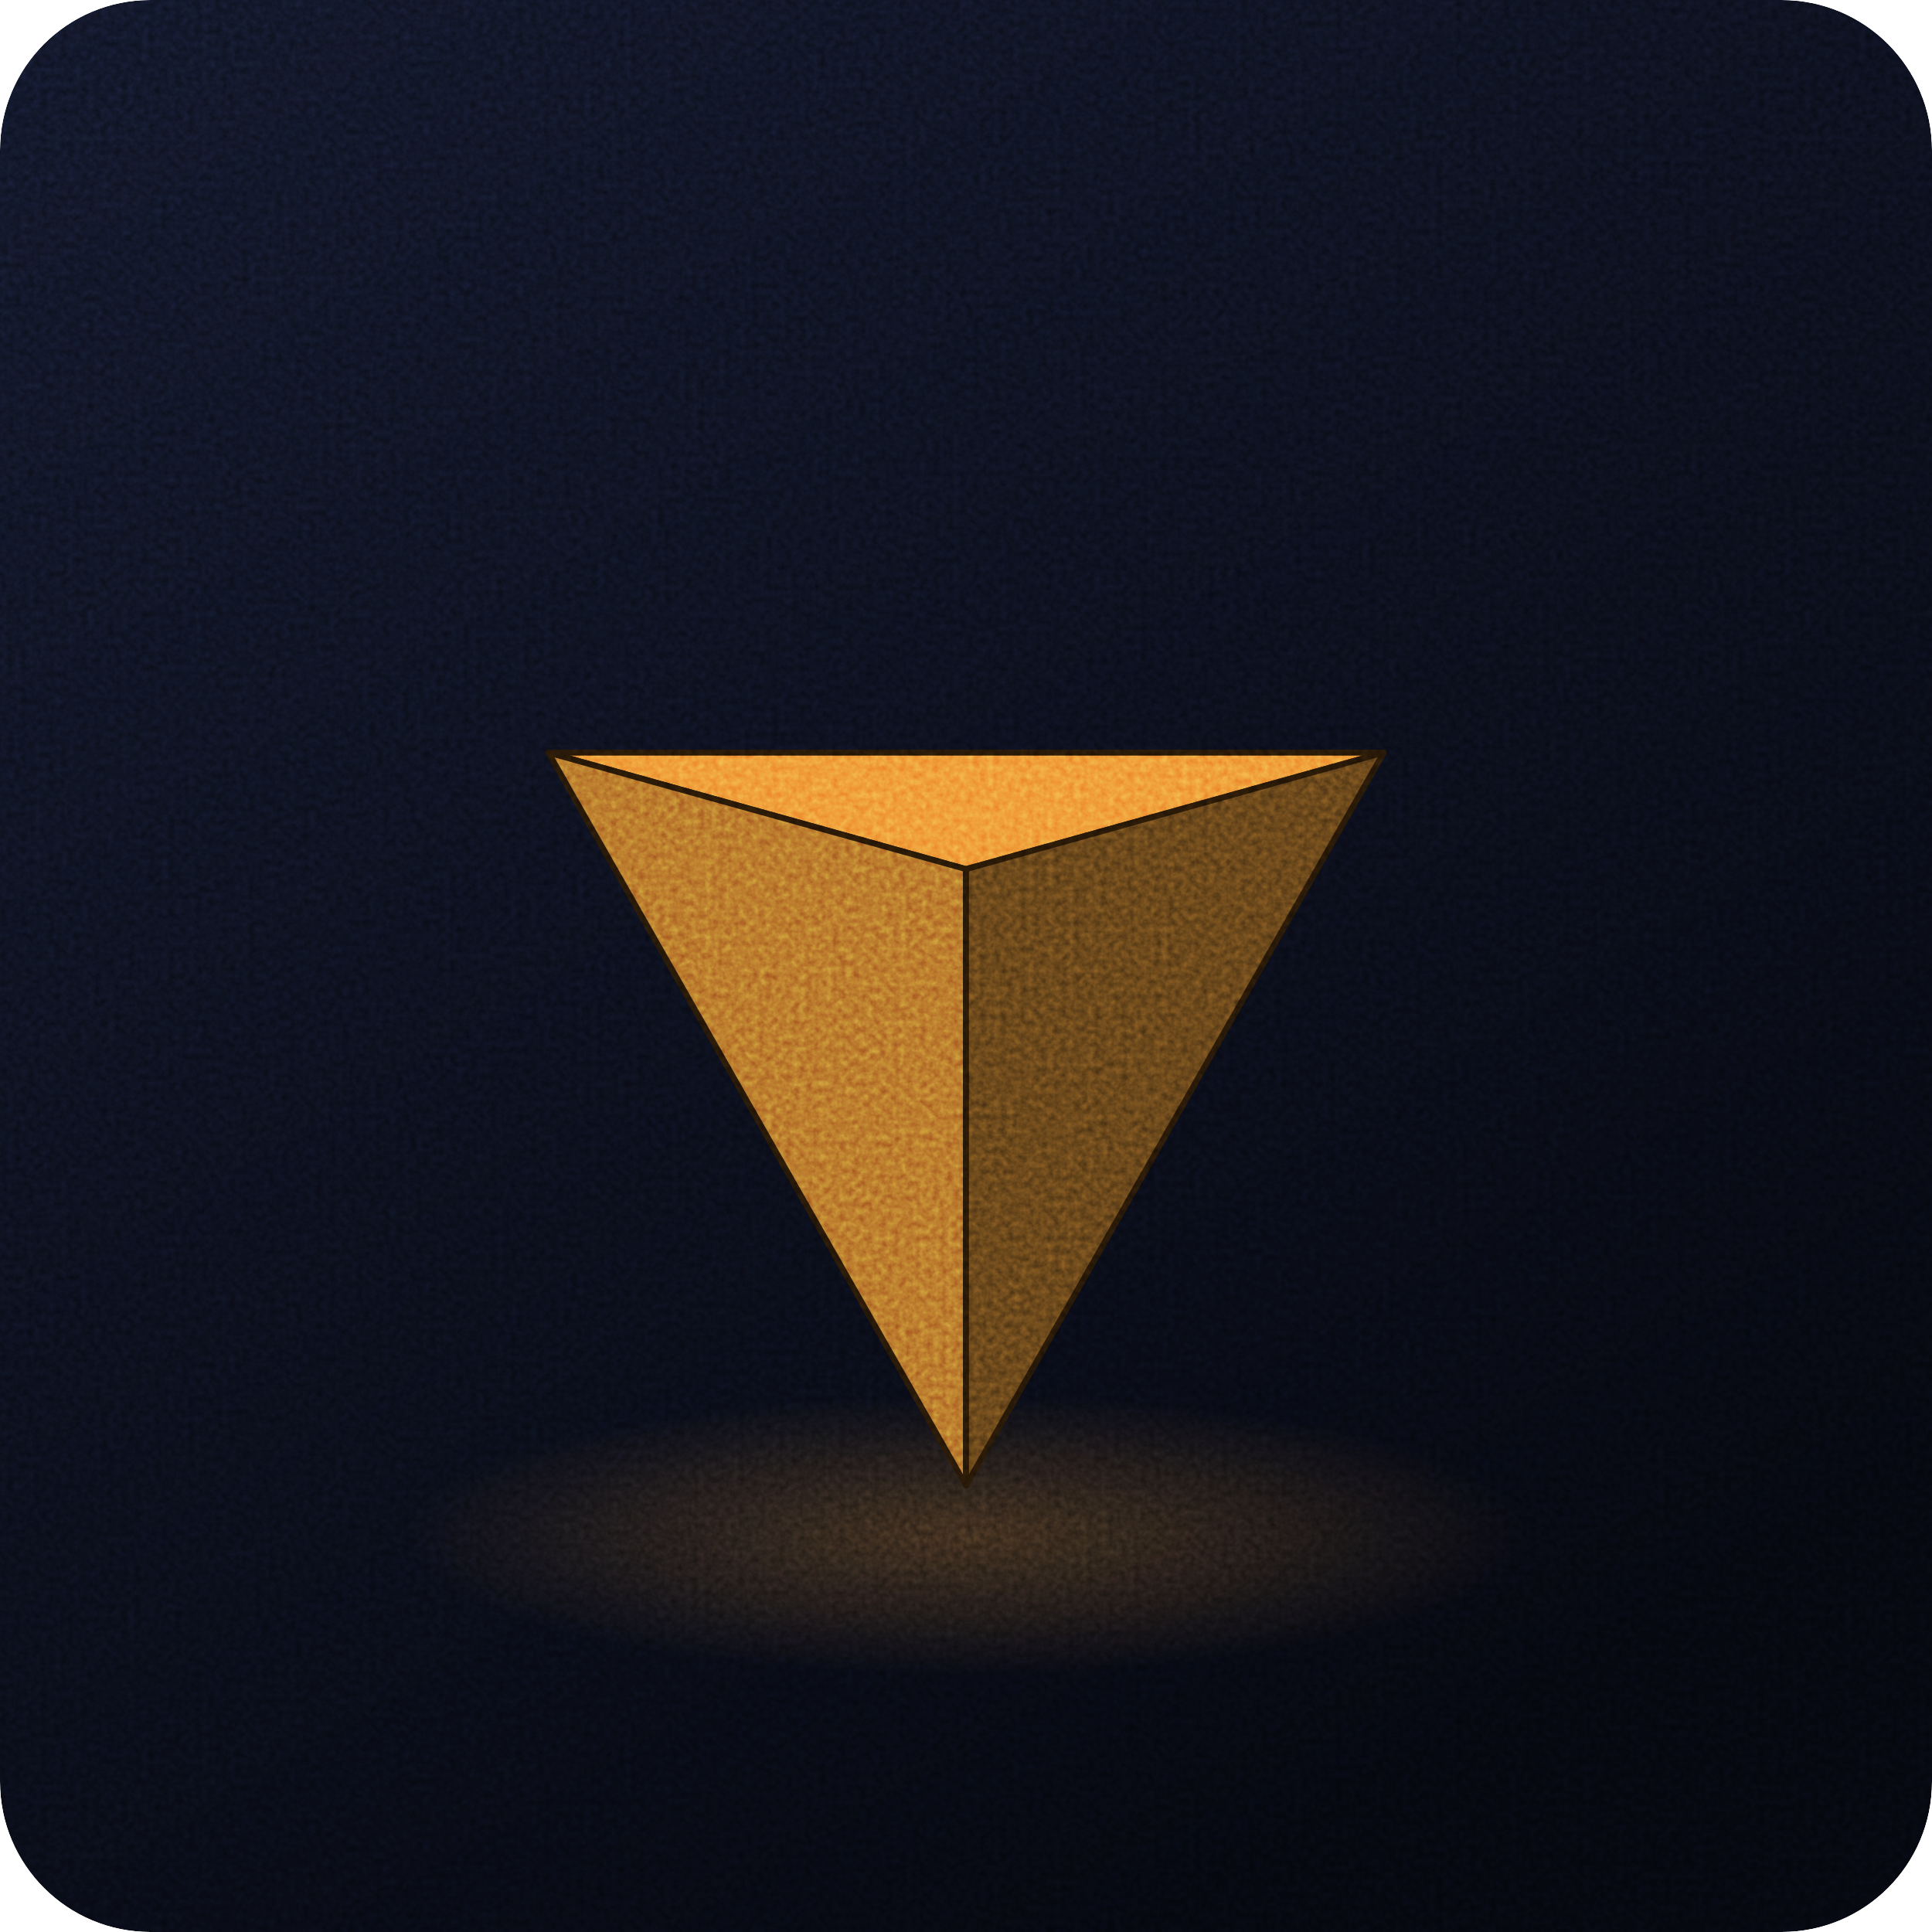
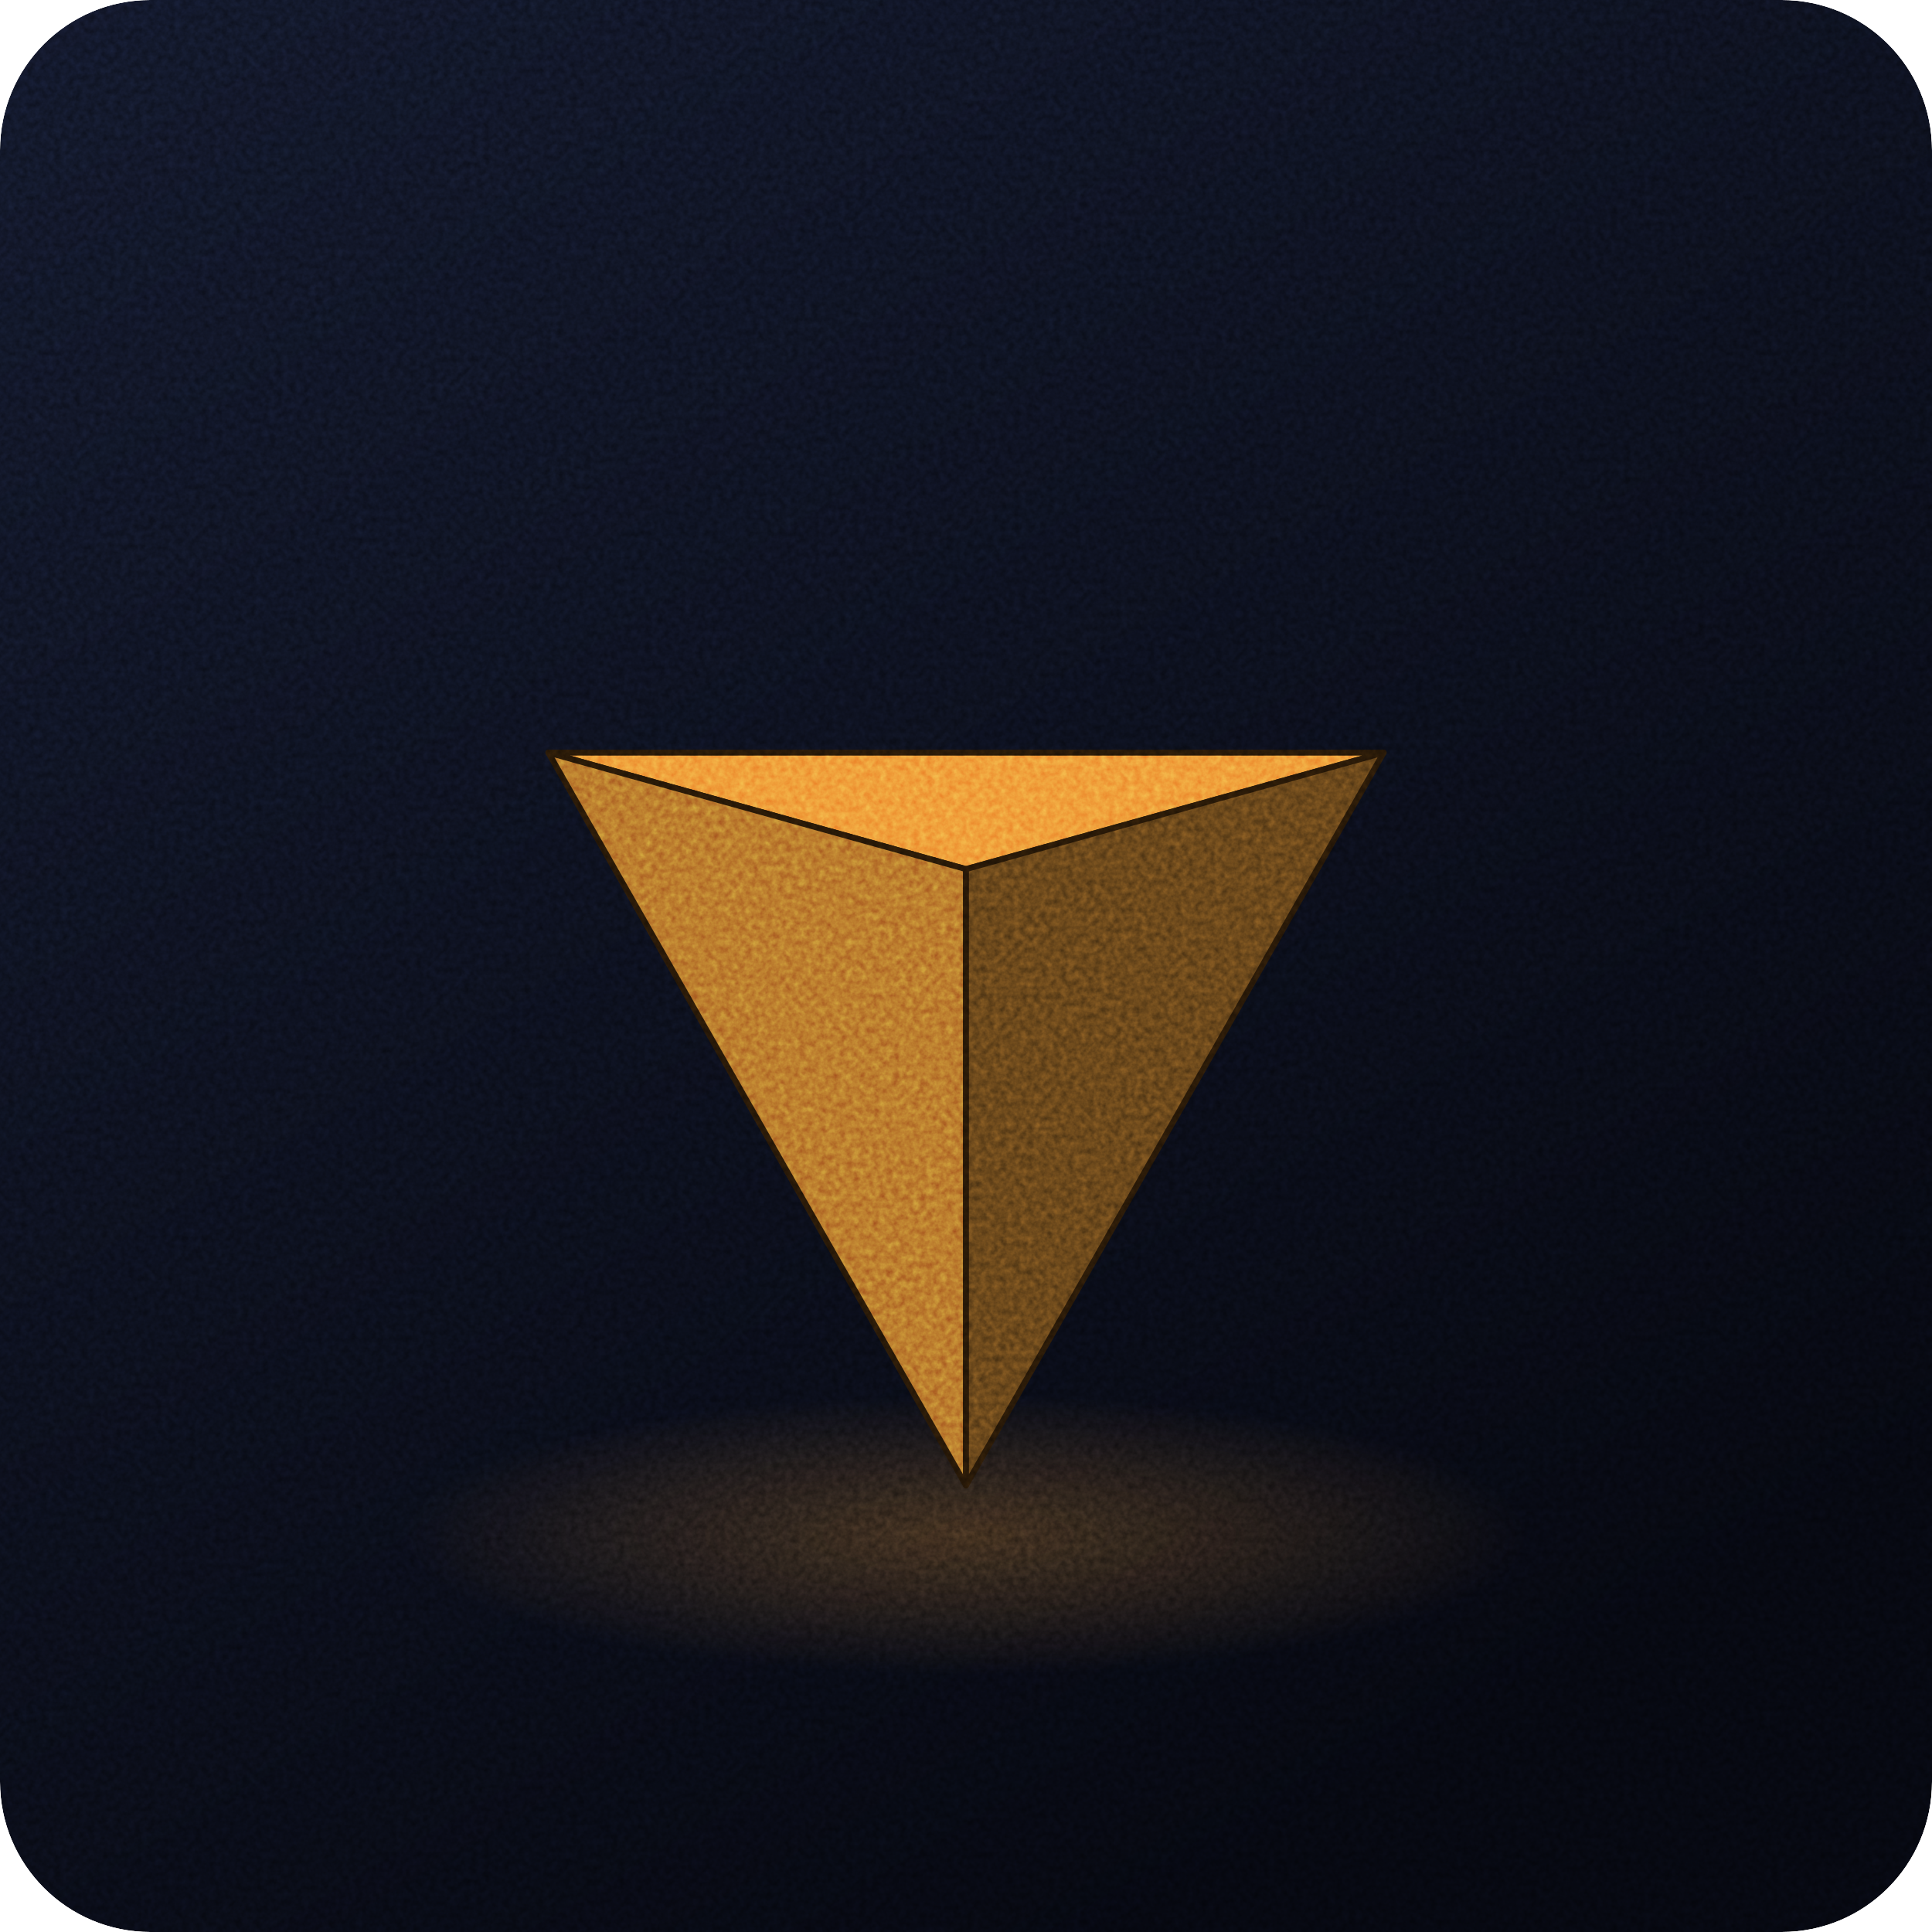
<svg xmlns="http://www.w3.org/2000/svg" viewBox="0 0 360 360" width="360" height="360">
  <defs>
    <linearGradient id="backdrop" x1="0" y1="0" x2="0.6" y2="1">
      <stop offset="0" stop-color="#141a2e" />
      <stop offset="1" stop-color="#070912" />
    </linearGradient>
    <radialGradient id="pool" cx="0.5" cy="0.5" r="0.5">
      <stop offset="0" stop-color="#f0a13c" stop-opacity="0.26" />
      <stop offset="1" stop-color="#f0a13c" stop-opacity="0" />
    </radialGradient>
  </defs>
  <defs>
-     <filter id="pstfx-1uupk9-filter-0" color-interpolation-filters="sRGB">
-       <feTurbulence type="fractalNoise" baseFrequency="0.8" numOctaves="3" stitchTiles="stitch" seed="300" result="pstfx-1uupk9-grain-noise-0" />
-       <feColorMatrix in="pstfx-1uupk9-grain-noise-0" type="saturate" values="0" result="pstfx-1uupk9-grain-mono-0" />
-       <feComponentTransfer in="pstfx-1uupk9-grain-mono-0" result="pstfx-1uupk9-grain-level-0">
+     <filter id="vctrfx-d2fmiv-filter-0" color-interpolation-filters="sRGB">
+       <feTurbulence type="fractalNoise" baseFrequency="0.8" numOctaves="3" stitchTiles="stitch" seed="360" result="vctrfx-d2fmiv-grain-noise-0" />
+       <feColorMatrix in="vctrfx-d2fmiv-grain-noise-0" type="saturate" values="0" result="vctrfx-d2fmiv-grain-mono-0" />
+       <feComponentTransfer in="vctrfx-d2fmiv-grain-mono-0" result="vctrfx-d2fmiv-grain-level-0">
        <feFuncR type="linear" slope="0.5" intercept="0.25" />
        <feFuncG type="linear" slope="0.5" intercept="0.25" />
        <feFuncB type="linear" slope="0.5" intercept="0.25" />
        <feFuncA type="table" tableValues="1 1" />
      </feComponentTransfer>
-       <feBlend in="pstfx-1uupk9-grain-level-0" in2="SourceGraphic" mode="overlay" result="pstfx-1uupk9-grain-blend-0" />
-       <feComposite in="pstfx-1uupk9-grain-blend-0" in2="SourceGraphic" operator="in" result="pstfx-out-0" />
+       <feBlend in="vctrfx-d2fmiv-grain-level-0" in2="SourceGraphic" mode="overlay" result="vctrfx-d2fmiv-grain-blend-0" />
+       <feComposite in="vctrfx-d2fmiv-grain-blend-0" in2="SourceGraphic" operator="in" result="vctrfx-out-0" />
    </filter>
-     <clipPath id="pstfx-1uupk9-clip" clipPathUnits="userSpaceOnUse">
+     <clipPath id="vctrfx-d2fmiv-clip" clipPathUnits="userSpaceOnUse">
      <rect width="360" height="360" rx="28" />
    </clipPath>
  </defs>
-   <g filter="url(#pstfx-1uupk9-filter-0)" clip-path="url(#pstfx-1uupk9-clip)">
+   <g filter="url(#vctrfx-d2fmiv-filter-0)" clip-path="url(#vctrfx-d2fmiv-clip)">
    <rect width="360" height="360" rx="28" fill="url(#backdrop)" />
    <ellipse cx="180" cy="286" rx="104" ry="26" fill="url(#pool)" />
    <g stroke-linejoin="round">
      <polygon points="180,161.95 257.82,140.24 102.18,140.24" fill="#f0a13c" opacity="1" stroke="#2a1a08" stroke-width="1.1" stroke-linejoin="round">
        <animate attributeName="points" values="180,161.95 257.82,140.24 102.18,140.24;192.07,161.84 251.77,139.26 96.75,141.3;203.93,161.54 245.15,138.38 92.04,142.45;215.38,161.04 238.04,137.6 88.12,143.67;226.24,160.36 230.51,136.91 85.06,144.97;236.34,159.51 222.62,136.33 82.94,146.32;245.53,158.52 214.44,135.85 81.83,147.71;253.71,157.39 206.03,135.48 81.8,149.14;260.78,156.15 197.45,135.21 82.89,150.58;266.67,154.83 188.75,135.05 85.16,152.03;271.37,153.45 180,135 88.63,153.45;274.84,152.03 171.25,135.05 93.33,154.83;277.11,150.58 162.55,135.21 99.22,156.15;278.2,149.14 153.97,135.48 106.29,157.39;278.17,147.71 145.56,135.85 114.47,158.52;277.06,146.32 137.38,136.33 123.66,159.51;274.94,144.97 129.49,136.91 133.76,160.36;271.88,143.67 121.96,137.6 144.62,161.04;267.96,142.45 114.85,138.38 156.07,161.54;263.25,141.3 108.23,139.26 167.93,161.84;257.82,140.24 102.18,140.24 180,161.95;251.77,139.26 96.75,141.3 192.07,161.84;245.15,138.38 92.04,142.45 203.93,161.54;238.04,137.6 88.12,143.67 215.38,161.04;230.51,136.91 85.06,144.97 226.24,160.36;222.62,136.33 82.94,146.32 236.34,159.51;214.44,135.85 81.83,147.71 245.53,158.52;206.03,135.48 81.8,149.14 253.71,157.39;197.45,135.21 82.89,150.58 260.78,156.15;188.75,135.05 85.16,152.03 266.67,154.83;180,135 88.63,153.45 271.37,153.45;171.25,135.05 93.33,154.83 274.84,152.03;162.55,135.21 99.22,156.15 277.11,150.58;153.97,135.48 106.29,157.39 278.2,149.14;145.56,135.85 114.47,158.52 278.17,147.71;137.38,136.33 123.66,159.51 277.06,146.32;129.49,136.91 133.76,160.36 274.94,144.97;121.96,137.6 144.62,161.04 271.88,143.67;114.85,138.38 156.07,161.54 267.96,142.45;108.23,139.26 167.93,161.84 263.25,141.3;102.18,140.24 180,161.95 257.82,140.24;96.75,141.3 192.07,161.84 251.77,139.26;92.04,142.45 203.93,161.54 245.15,138.38;88.12,143.67 215.38,161.04 238.04,137.6;85.06,144.97 226.24,160.36 230.51,136.91;82.94,146.32 236.34,159.51 222.62,136.33;81.83,147.71 245.53,158.52 214.44,135.85;81.8,149.14 253.71,157.39 206.03,135.48;82.89,150.58 260.78,156.15 197.45,135.21;85.16,152.03 266.67,154.83 188.75,135.05;88.63,153.45 271.37,153.45 180,135;93.33,154.83 274.84,152.03 171.25,135.05;99.22,156.15 277.11,150.58 162.55,135.21;106.29,157.39 278.2,149.14 153.97,135.48;114.47,158.52 278.17,147.71 145.56,135.85;123.66,159.51 277.06,146.32 137.38,136.33;133.76,160.36 274.94,144.97 129.49,136.91;144.62,161.04 271.88,143.67 121.96,137.6;156.07,161.54 267.96,142.45 114.85,138.38;167.93,161.84 263.25,141.3 108.23,139.26;180,161.95 257.82,140.24 102.18,140.24" dur="7s" repeatCount="indefinite" calcMode="linear" />
        <animate attributeName="fill" values="#f0a13c;#f0a13c;#f0a13c;#f0a13c;#f0a13c;#f0a13c;#f0a13c;#f0a13c;#f0a13c;#f0a13c;#f0a13c;#f0a13c;#f0a13c;#f0a13c;#f0a13c;#f0a13c;#f0a13c;#f0a13c;#f0a13c;#f0a13c;#f0a13c;#f0a13c;#f0a13c;#f0a13c;#f0a13c;#f0a13c;#f0a13c;#f0a13c;#f0a13c;#f0a13c;#f0a13c;#f0a13c;#f0a13c;#f0a13c;#f0a13c;#f0a13c;#f0a13c;#f0a13c;#f0a13c;#f0a13c;#f0a13c;#f0a13c;#f0a13c;#f0a13c;#f0a13c;#f0a13c;#f0a13c;#f0a13c;#f0a13c;#f0a13c;#f0a13c;#f0a13c;#f0a13c;#f0a13c;#f0a13c;#f0a13c;#f0a13c;#f0a13c;#f0a13c;#f0a13c;#f0a13c" dur="7s" repeatCount="indefinite" calcMode="linear" />
        <animate attributeName="opacity" values="1;1;1;1;1;1;1;1;1;1;1;1;1;1;1;1;1;1;1;1;1;1;1;1;1;1;1;1;1;1;1;1;1;1;1;1;1;1;1;1;1;1;1;1;1;1;1;1;1;1;1;1;1;1;1;1;1;1;1;1;1" dur="7s" repeatCount="indefinite" calcMode="linear" />
      </polygon>
      <polygon points="180,161.95 102.18,140.24 180,276.79" fill="#bd7f2f" opacity="1" stroke="#2a1a08" stroke-width="1.1" stroke-linejoin="round">
        <animate attributeName="points" values="180,161.95 102.18,140.24 180,276.79;192.07,161.84 96.75,141.3 180,276.79;203.93,161.54 92.04,142.45 180,276.79;215.38,161.04 88.12,143.67 180,276.79;226.24,160.36 85.06,144.97 180,276.79;236.34,159.51 82.94,146.32 180,276.79;245.53,158.52 81.83,147.71 180,276.79;253.71,157.39 81.8,149.14 180,276.79;260.78,156.15 82.89,150.58 180,276.79;266.67,154.83 85.16,152.03 180,276.79;271.37,153.45 88.63,153.45 180,276.79;274.84,152.03 93.33,154.83 180,276.79;277.11,150.58 99.22,156.15 180,276.79;278.2,149.14 106.29,157.39 180,276.79;278.17,147.71 114.47,158.52 180,276.79;277.06,146.32 123.66,159.51 180,276.79;274.94,144.97 133.76,160.36 180,276.79;271.88,143.67 144.62,161.04 180,276.79;267.96,142.45 156.07,161.54 180,276.79;263.25,141.3 167.93,161.84 180,276.79;257.82,140.24 180,161.95 180,276.79;251.77,139.26 192.07,161.84 180,276.79;245.15,138.38 203.93,161.54 180,276.79;238.04,137.6 215.38,161.04 180,276.79;230.51,136.91 226.24,160.36 180,276.79;222.62,136.33 236.34,159.51 180,276.79;214.44,135.85 245.53,158.52 180,276.79;206.03,135.48 253.71,157.39 180,276.79;197.45,135.21 260.78,156.15 180,276.79;188.75,135.05 266.67,154.83 180,276.79;180,135 271.37,153.45 180,276.79;171.25,135.05 274.84,152.03 180,276.79;162.55,135.21 277.11,150.58 180,276.79;153.97,135.48 278.2,149.14 180,276.79;145.56,135.85 278.17,147.71 180,276.79;137.38,136.33 277.06,146.32 180,276.79;129.49,136.91 274.94,144.97 180,276.79;121.96,137.6 271.88,143.67 180,276.79;114.85,138.38 267.96,142.45 180,276.79;108.23,139.26 263.25,141.3 180,276.79;102.18,140.24 257.82,140.24 180,276.79;96.75,141.3 251.77,139.26 180,276.79;92.04,142.45 245.15,138.38 180,276.79;88.12,143.67 238.04,137.6 180,276.79;85.06,144.97 230.51,136.91 180,276.79;82.94,146.32 222.62,136.33 180,276.79;81.83,147.71 214.44,135.85 180,276.79;81.8,149.14 206.03,135.48 180,276.79;82.89,150.58 197.45,135.21 180,276.79;85.16,152.03 188.75,135.05 180,276.79;88.63,153.45 180,135 180,276.79;93.33,154.83 171.25,135.05 180,276.79;99.22,156.15 162.55,135.21 180,276.79;106.29,157.39 153.97,135.48 180,276.79;114.47,158.52 145.56,135.85 180,276.79;123.66,159.51 137.38,136.33 180,276.79;133.76,160.36 129.49,136.91 180,276.79;144.62,161.04 121.96,137.6 180,276.79;156.07,161.54 114.85,138.38 180,276.79;167.93,161.84 108.23,139.26 180,276.79;180,161.95 102.18,140.24 180,276.79" dur="7s" repeatCount="indefinite" calcMode="linear" />
        <animate attributeName="fill" values="#bd7f2f;#c38331;#c88632;#cc8933;#ce8a34;#cf8b34;#ce8a34;#cc8933;#c88632;#c28231;#bc7e2f;#b4792d;#aa722b;#a06b28;#956425;#885b22;#7b531f;#6e4a1c;#6e4a1c;#6e4a1c;#6e4a1c;#6e4a1c;#6e4a1c;#6e4a1c;#6e4a1c;#6e4a1c;#6e4a1c;#6e4a1c;#6e4a1c;#6e4a1c;#6e4a1c;#6e4a1c;#6e4a1c;#6e4a1c;#6e4a1c;#6e4a1c;#6e4a1c;#6e4a1c;#6e4a1c;#6e4a1c;#6e4a1c;#6e4a1c;#6e4a1c;#6e4a1c;#6e4a1c;#6e4a1c;#6e4a1c;#6e4a1c;#6e4a1c;#6e4a1c;#6e4a1c;#6e4a1c;#6e4a1c;#6f4b1c;#7d541f;#8a5d23;#966526;#a26c28;#ac732b;#b5792d;#bd7f2f" dur="7s" repeatCount="indefinite" calcMode="linear" />
        <animate attributeName="opacity" values="1;1;1;1;1;1;1;1;1;1;1;1;1;1;1;1;1;1;1;1;1;1;1;1;0;0;0;0;0;0;0;0;0;0;0;0;0;0;0;0;0;0;0;0;0;0;0;0;0;0;0;0;0;0;0;0;0;1;1;1;1" dur="7s" repeatCount="indefinite" calcMode="linear" />
      </polygon>
      <polygon points="102.18,140.24 257.82,140.24 180,276.79" fill="#6e4a1c" opacity="0" stroke="#2a1a08" stroke-width="1.1" stroke-linejoin="round">
        <animate attributeName="points" values="102.18,140.24 257.82,140.24 180,276.79;96.75,141.3 251.77,139.26 180,276.79;92.04,142.45 245.15,138.38 180,276.79;88.12,143.67 238.04,137.6 180,276.79;85.06,144.97 230.51,136.91 180,276.79;82.94,146.32 222.62,136.33 180,276.79;81.83,147.71 214.44,135.85 180,276.79;81.8,149.14 206.03,135.48 180,276.79;82.89,150.58 197.45,135.21 180,276.79;85.16,152.03 188.75,135.05 180,276.79;88.63,153.45 180,135 180,276.79;93.33,154.83 171.25,135.05 180,276.79;99.22,156.15 162.55,135.21 180,276.79;106.29,157.39 153.97,135.48 180,276.79;114.47,158.52 145.56,135.85 180,276.79;123.66,159.51 137.38,136.33 180,276.79;133.76,160.36 129.49,136.91 180,276.79;144.62,161.04 121.96,137.6 180,276.79;156.07,161.54 114.85,138.38 180,276.79;167.93,161.84 108.23,139.26 180,276.79;180,161.95 102.18,140.24 180,276.79;192.07,161.84 96.75,141.3 180,276.79;203.93,161.54 92.04,142.45 180,276.79;215.38,161.04 88.12,143.67 180,276.79;226.24,160.36 85.06,144.97 180,276.79;236.34,159.51 82.94,146.32 180,276.79;245.53,158.52 81.83,147.71 180,276.79;253.71,157.39 81.8,149.14 180,276.79;260.78,156.15 82.89,150.58 180,276.79;266.67,154.83 85.16,152.03 180,276.79;271.37,153.45 88.63,153.45 180,276.79;274.84,152.03 93.33,154.83 180,276.79;277.11,150.58 99.22,156.15 180,276.79;278.2,149.14 106.29,157.39 180,276.79;278.17,147.71 114.47,158.52 180,276.79;277.06,146.32 123.66,159.51 180,276.79;274.94,144.97 133.76,160.36 180,276.79;271.88,143.67 144.62,161.04 180,276.79;267.96,142.45 156.07,161.54 180,276.79;263.25,141.3 167.93,161.84 180,276.79;257.82,140.24 180,161.95 180,276.79;251.77,139.26 192.07,161.84 180,276.79;245.15,138.38 203.93,161.54 180,276.79;238.04,137.6 215.38,161.04 180,276.79;230.51,136.91 226.24,160.36 180,276.79;222.62,136.33 236.34,159.51 180,276.79;214.44,135.85 245.53,158.52 180,276.79;206.03,135.48 253.71,157.39 180,276.79;197.45,135.21 260.78,156.15 180,276.79;188.75,135.05 266.67,154.83 180,276.79;180,135 271.37,153.45 180,276.79;171.25,135.05 274.84,152.03 180,276.79;162.55,135.21 277.11,150.58 180,276.79;153.97,135.48 278.2,149.14 180,276.79;145.56,135.85 278.17,147.71 180,276.79;137.38,136.33 277.06,146.32 180,276.79;129.49,136.91 274.94,144.97 180,276.79;121.96,137.6 271.88,143.67 180,276.79;114.85,138.38 267.96,142.45 180,276.79;108.23,139.26 263.25,141.3 180,276.79;102.18,140.24 257.82,140.24 180,276.79" dur="7s" repeatCount="indefinite" calcMode="linear" />
        <animate attributeName="fill" values="#6e4a1c;#6e4a1c;#6e4a1c;#6e4a1c;#6e4a1c;#6e4a1c;#6e4a1c;#6e4a1c;#6e4a1c;#6e4a1c;#6e4a1c;#6e4a1c;#6e4a1c;#6f4b1c;#7d541f;#8a5d23;#966526;#a26c28;#ac732b;#b5792d;#bd7f2f;#c38331;#c88632;#cc8933;#ce8a34;#cf8b34;#ce8a34;#cc8933;#c88632;#c28231;#bc7e2f;#b4792d;#aa722b;#a06b28;#956425;#885b22;#7b531f;#6e4a1c;#6e4a1c;#6e4a1c;#6e4a1c;#6e4a1c;#6e4a1c;#6e4a1c;#6e4a1c;#6e4a1c;#6e4a1c;#6e4a1c;#6e4a1c;#6e4a1c;#6e4a1c;#6e4a1c;#6e4a1c;#6e4a1c;#6e4a1c;#6e4a1c;#6e4a1c;#6e4a1c;#6e4a1c;#6e4a1c;#6e4a1c" dur="7s" repeatCount="indefinite" calcMode="linear" />
        <animate attributeName="opacity" values="0;0;0;0;0;0;0;0;0;0;0;0;0;0;0;0;0;1;1;1;1;1;1;1;1;1;1;1;1;1;1;1;1;1;1;1;1;1;1;1;1;1;1;1;0;0;0;0;0;0;0;0;0;0;0;0;0;0;0;0;0" dur="7s" repeatCount="indefinite" calcMode="linear" />
      </polygon>
      <polygon points="257.82,140.24 180,161.95 180,276.79" fill="#6e4a1c" opacity="1" stroke="#2a1a08" stroke-width="1.1" stroke-linejoin="round">
        <animate attributeName="points" values="257.82,140.24 180,161.95 180,276.79;251.77,139.26 192.07,161.84 180,276.79;245.15,138.38 203.93,161.54 180,276.79;238.04,137.6 215.38,161.04 180,276.79;230.51,136.91 226.24,160.36 180,276.79;222.62,136.33 236.34,159.51 180,276.79;214.44,135.85 245.53,158.52 180,276.79;206.03,135.48 253.71,157.39 180,276.79;197.45,135.21 260.78,156.15 180,276.79;188.75,135.05 266.67,154.83 180,276.79;180,135 271.37,153.45 180,276.79;171.25,135.05 274.84,152.03 180,276.79;162.55,135.21 277.11,150.58 180,276.79;153.97,135.48 278.2,149.14 180,276.79;145.56,135.85 278.17,147.71 180,276.79;137.38,136.33 277.06,146.32 180,276.79;129.49,136.91 274.94,144.97 180,276.79;121.96,137.6 271.88,143.67 180,276.79;114.85,138.38 267.96,142.45 180,276.79;108.23,139.26 263.25,141.3 180,276.79;102.18,140.24 257.82,140.24 180,276.79;96.75,141.3 251.77,139.26 180,276.79;92.04,142.45 245.15,138.38 180,276.79;88.12,143.67 238.04,137.6 180,276.79;85.06,144.97 230.51,136.91 180,276.79;82.94,146.32 222.62,136.33 180,276.79;81.83,147.71 214.44,135.85 180,276.79;81.8,149.14 206.03,135.48 180,276.79;82.89,150.58 197.45,135.21 180,276.79;85.16,152.03 188.75,135.05 180,276.79;88.63,153.45 180,135 180,276.79;93.33,154.83 171.25,135.05 180,276.79;99.22,156.15 162.55,135.21 180,276.79;106.29,157.39 153.97,135.48 180,276.79;114.47,158.52 145.56,135.85 180,276.79;123.66,159.51 137.38,136.33 180,276.79;133.76,160.36 129.49,136.91 180,276.79;144.62,161.04 121.96,137.6 180,276.79;156.07,161.54 114.85,138.38 180,276.79;167.93,161.84 108.23,139.26 180,276.79;180,161.95 102.18,140.24 180,276.79;192.07,161.84 96.75,141.3 180,276.79;203.93,161.54 92.04,142.45 180,276.79;215.38,161.04 88.12,143.67 180,276.79;226.24,160.36 85.06,144.97 180,276.79;236.34,159.51 82.94,146.32 180,276.79;245.53,158.52 81.83,147.71 180,276.79;253.71,157.39 81.8,149.14 180,276.79;260.78,156.15 82.89,150.58 180,276.79;266.67,154.83 85.16,152.03 180,276.79;271.37,153.45 88.63,153.45 180,276.79;274.84,152.03 93.33,154.83 180,276.79;277.11,150.58 99.22,156.15 180,276.79;278.2,149.14 106.29,157.39 180,276.79;278.17,147.71 114.47,158.52 180,276.79;277.06,146.32 123.66,159.51 180,276.79;274.94,144.97 133.76,160.36 180,276.79;271.88,143.67 144.62,161.04 180,276.79;267.96,142.45 156.07,161.54 180,276.79;263.25,141.3 167.93,161.84 180,276.79;257.82,140.24 180,161.95 180,276.79" dur="7s" repeatCount="indefinite" calcMode="linear" />
        <animate attributeName="fill" values="#6e4a1c;#6e4a1c;#6e4a1c;#6e4a1c;#6e4a1c;#6e4a1c;#6e4a1c;#6e4a1c;#6e4a1c;#6e4a1c;#6e4a1c;#6e4a1c;#6e4a1c;#6e4a1c;#6e4a1c;#6e4a1c;#6e4a1c;#6e4a1c;#6e4a1c;#6e4a1c;#6e4a1c;#6e4a1c;#6e4a1c;#6e4a1c;#6e4a1c;#6e4a1c;#6e4a1c;#6e4a1c;#6e4a1c;#6e4a1c;#6e4a1c;#6e4a1c;#6e4a1c;#6f4b1c;#7d541f;#8a5d23;#966526;#a26c28;#ac732b;#b5792d;#bd7f2f;#c38331;#c88632;#cc8933;#ce8a34;#cf8b34;#ce8a34;#cc8933;#c88632;#c28231;#bc7e2f;#b4792d;#aa722b;#a06b28;#956425;#885b22;#7b531f;#6e4a1c;#6e4a1c;#6e4a1c;#6e4a1c" dur="7s" repeatCount="indefinite" calcMode="linear" />
        <animate attributeName="opacity" values="1;1;1;1;0;0;0;0;0;0;0;0;0;0;0;0;0;0;0;0;0;0;0;0;0;0;0;0;0;0;0;0;0;0;0;0;0;1;1;1;1;1;1;1;1;1;1;1;1;1;1;1;1;1;1;1;1;1;1;1;1" dur="7s" repeatCount="indefinite" calcMode="linear" />
      </polygon>
    </g>
  </g>
</svg>
